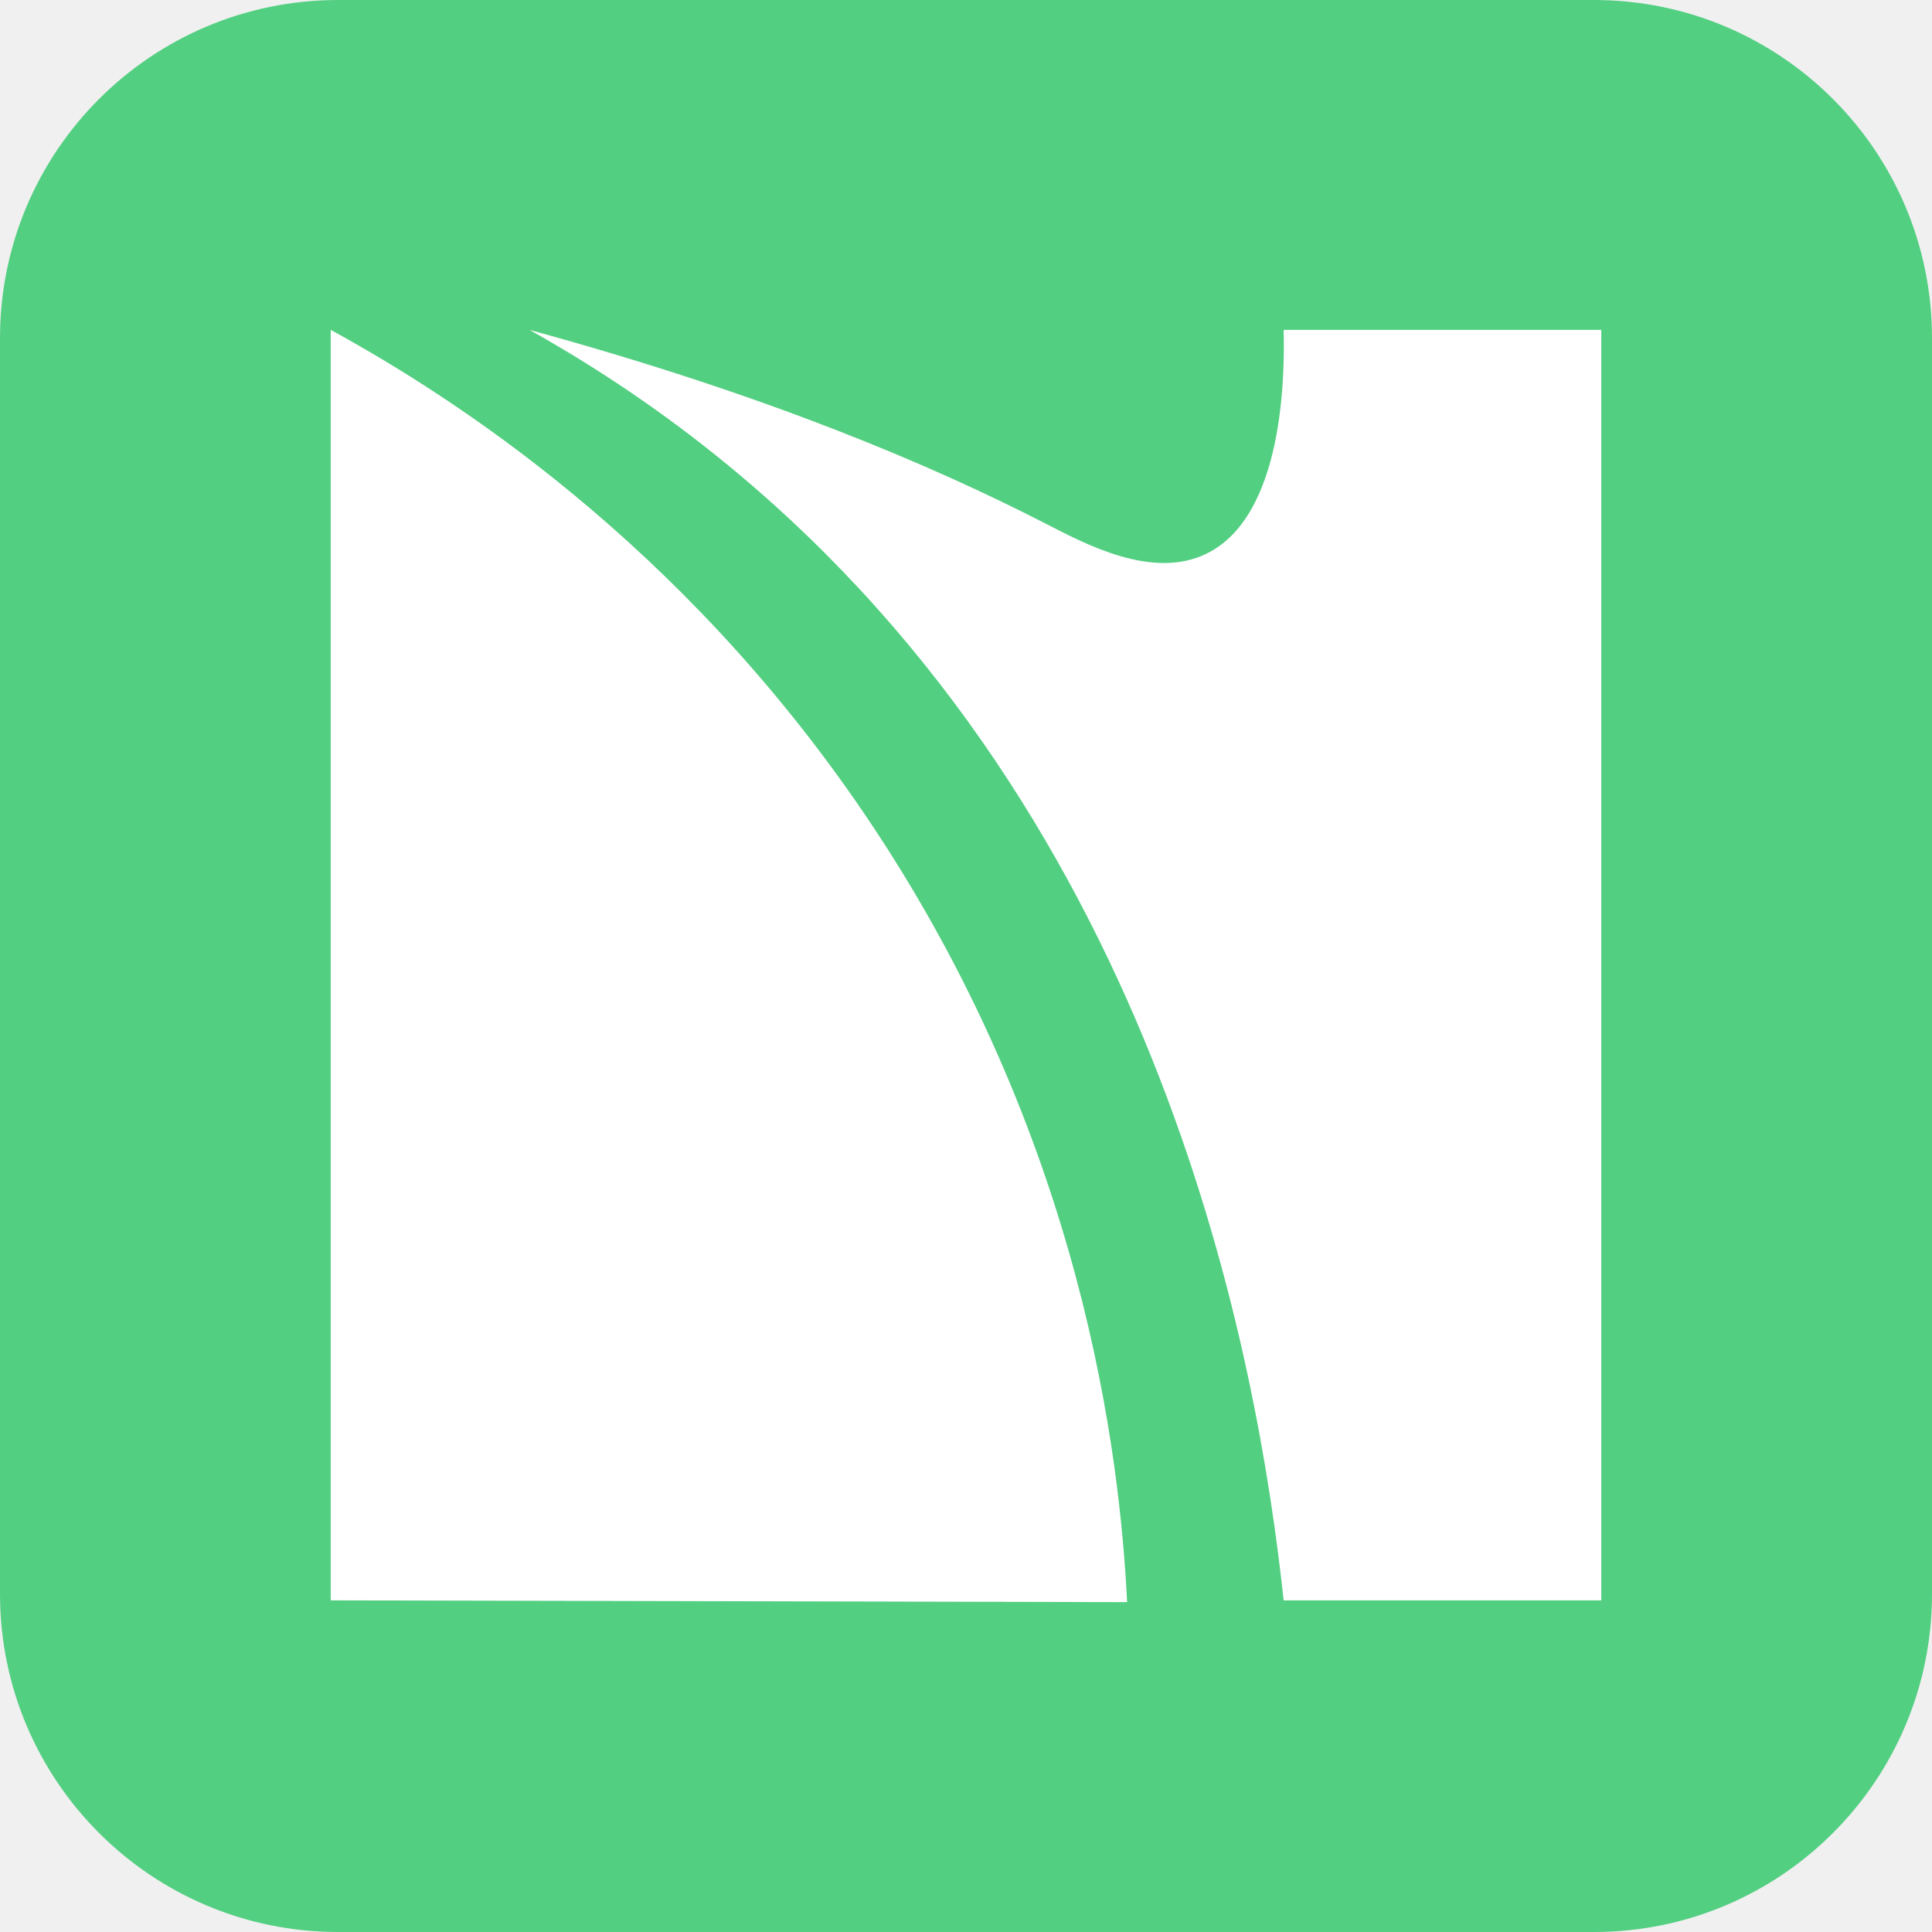
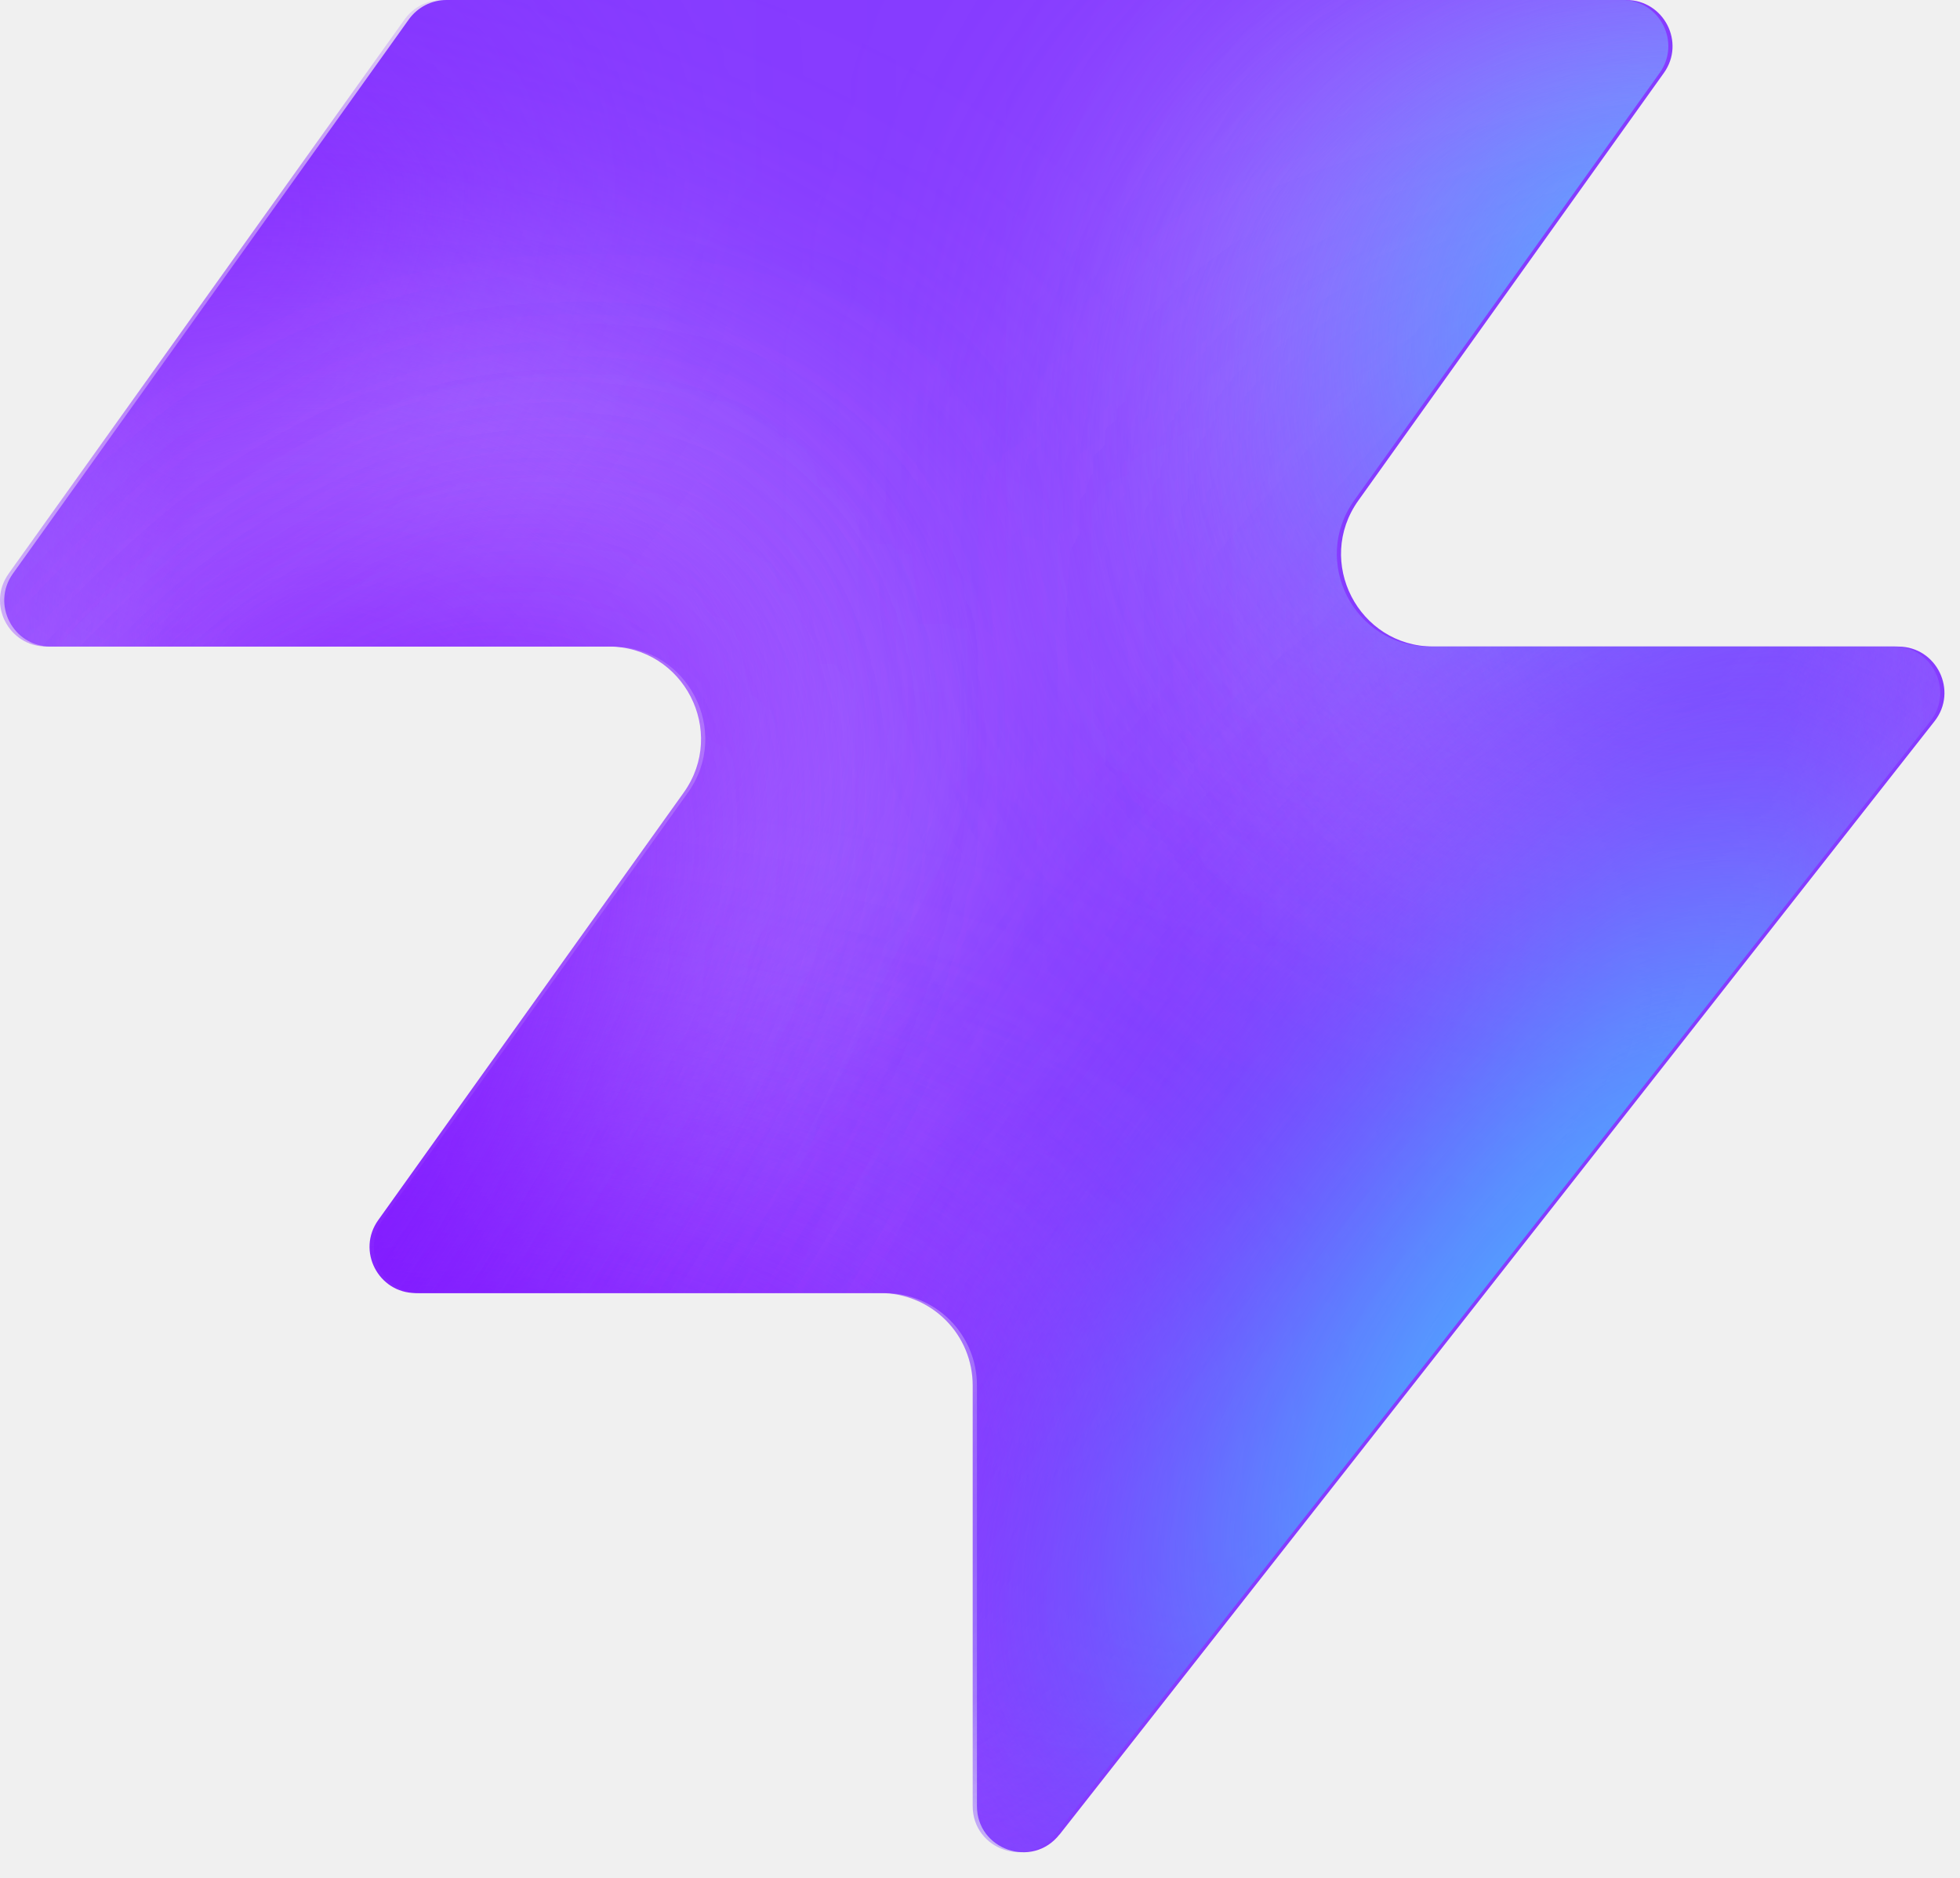
- <svg xmlns="http://www.w3.org/2000/svg" viewBox="0 0 160 160">
-   <rect width="160" height="160" rx="28" fill="#53cf81" />
-   <g transform="translate(24 24) scale(0.7)">
-     <path fill="#fff" d="M4.84,4.74c0,50.1,0,100.2,0,150.31,31.41.07,62.81.14,94.22.21-.83-16.78-5.02-54.88-31.09-93.28C46.2,29.92,19.38,12.7,4.84,4.74Z" />
-     <path fill="#fff" d="M155.16,4.74v150.31c-12.53,0-25.05,0-37.58,0-3.03-28.16-14.23-91.9-65.63-134.21-7.76-6.39-15.71-11.69-23.6-16.1,28.44,7.78,47.82,16.13,60.95,22.86,4.83,2.48,12.77,6.77,19.19,3.6,9.11-4.49,9.22-21.08,9.09-26.46h37.58Z" />
+ <svg xmlns="http://www.w3.org/2000/svg" width="48" height="46" fill="none" viewBox="0 0 48 46">
+   <path fill="#863bff" d="M25.946 44.938c-.664.845-2.021.375-2.021-.698V33.937a2.26 2.26 0 0 0-2.262-2.262H10.287c-.92 0-1.456-1.04-.92-1.788l7.48-10.471c1.07-1.497 0-3.578-1.842-3.578H1.237c-.92 0-1.456-1.04-.92-1.788L10.013.474c.214-.297.556-.474.92-.474h28.894c.92 0 1.456 1.04.92 1.788l-7.48 10.471c-1.07 1.498 0 3.579 1.842 3.579h11.377c.943 0 1.473 1.088.89 1.83L25.947 44.94z" style="fill:#863bff;fill:color(display-p3 .525 .23 1);fill-opacity:1" />
+   <mask id="a" width="48" height="46" x="0" y="0" maskUnits="userSpaceOnUse" style="mask-type:alpha">
+     <path fill="#000" d="M25.842 44.938c-.664.844-2.021.375-2.021-.698V33.937a2.26 2.26 0 0 0-2.262-2.262H10.183c-.92 0-1.456-1.04-.92-1.788l7.48-10.471c1.07-1.498 0-3.579-1.842-3.579H1.133c-.92 0-1.456-1.04-.92-1.787L9.91.473c.214-.297.556-.474.92-.474h28.894c.92 0 1.456 1.04.92 1.788l-7.48 10.471c-1.07 1.498 0 3.578 1.842 3.578h11.377c.943 0 1.473 1.088.89 1.832L25.843 44.94z" style="fill:#000;fill-opacity:1" />
+   </mask>
+   <g mask="url(#a)">
+     <g filter="url(#b)">
+       <ellipse cx="5.508" cy="14.704" fill="#ede6ff" rx="5.508" ry="14.704" style="fill:#ede6ff;fill:color(display-p3 .927 .903 1);fill-opacity:1" transform="matrix(.00324 1 1 -.00324 -4.47 31.516)" />
+     </g>
+     <g filter="url(#c)">
+       <ellipse cx="10.399" cy="29.851" fill="#ede6ff" rx="10.399" ry="29.851" style="fill:#ede6ff;fill:color(display-p3 .927 .903 1);fill-opacity:1" transform="matrix(.00324 1 1 -.00324 -39.328 7.883)" />
+     </g>
+     <g filter="url(#d)">
+       <ellipse cx="5.508" cy="30.487" fill="#7e14ff" rx="5.508" ry="30.487" style="fill:#7e14ff;fill:color(display-p3 .492 .077 1);fill-opacity:1" transform="rotate(89.814 -25.913 -14.639)scale(1 -1)" />
+     </g>
+     <g filter="url(#e)">
+       <ellipse cx="5.508" cy="30.599" fill="#7e14ff" rx="5.508" ry="30.599" style="fill:#7e14ff;fill:color(display-p3 .492 .077 1);fill-opacity:1" transform="rotate(89.814 -32.644 -3.334)scale(1 -1)" />
+     </g>
+     <g filter="url(#f)">
+       <ellipse cx="5.508" cy="30.599" fill="#7e14ff" rx="5.508" ry="30.599" style="fill:#7e14ff;fill:color(display-p3 .492 .077 1);fill-opacity:1" transform="matrix(.00324 1 1 -.00324 -34.34 30.47)" />
+     </g>
+     <g filter="url(#g)">
+       <ellipse cx="14.072" cy="22.078" fill="#ede6ff" rx="14.072" ry="22.078" style="fill:#ede6ff;fill:color(display-p3 .927 .903 1);fill-opacity:1" transform="rotate(93.35 24.506 48.493)scale(-1 1)" />
+     </g>
+     <g filter="url(#h)">
+       <ellipse cx="3.47" cy="21.501" fill="#7e14ff" rx="3.47" ry="21.501" style="fill:#7e14ff;fill:color(display-p3 .492 .077 1);fill-opacity:1" transform="rotate(89.009 28.708 47.59)scale(-1 1)" />
+     </g>
+     <g filter="url(#i)">
+       <ellipse cx="3.47" cy="21.501" fill="#7e14ff" rx="3.47" ry="21.501" style="fill:#7e14ff;fill:color(display-p3 .492 .077 1);fill-opacity:1" transform="rotate(89.009 28.708 47.59)scale(-1 1)" />
+     </g>
+     <g filter="url(#j)">
+       <ellipse cx=".387" cy="8.972" fill="#7e14ff" rx="4.407" ry="29.108" style="fill:#7e14ff;fill:color(display-p3 .492 .077 1);fill-opacity:1" transform="rotate(39.51 .387 8.972)" />
+     </g>
+     <g filter="url(#k)">
+       <ellipse cx="47.523" cy="-6.092" fill="#7e14ff" rx="4.407" ry="29.108" style="fill:#7e14ff;fill:color(display-p3 .492 .077 1);fill-opacity:1" transform="rotate(37.892 47.523 -6.092)" />
+     </g>
+     <g filter="url(#l)">
+       <ellipse cx="41.412" cy="6.333" fill="#47bfff" rx="5.971" ry="9.665" style="fill:#47bfff;fill:color(display-p3 .28 .748 1);fill-opacity:1" transform="rotate(37.892 41.412 6.333)" />
+     </g>
+     <g filter="url(#m)">
+       <ellipse cx="-1.879" cy="38.332" fill="#7e14ff" rx="4.407" ry="29.108" style="fill:#7e14ff;fill:color(display-p3 .492 .077 1);fill-opacity:1" transform="rotate(37.892 -1.88 38.332)" />
+     </g>
+     <g filter="url(#n)">
+       <ellipse cx="-1.879" cy="38.332" fill="#7e14ff" rx="4.407" ry="29.108" style="fill:#7e14ff;fill:color(display-p3 .492 .077 1);fill-opacity:1" transform="rotate(37.892 -1.88 38.332)" />
+     </g>
+     <g filter="url(#o)">
+       <ellipse cx="35.651" cy="29.907" fill="#7e14ff" rx="4.407" ry="29.108" style="fill:#7e14ff;fill:color(display-p3 .492 .077 1);fill-opacity:1" transform="rotate(37.892 35.651 29.907)" />
+     </g>
+     <g filter="url(#p)">
+       <ellipse cx="38.418" cy="32.4" fill="#47bfff" rx="5.971" ry="15.297" style="fill:#47bfff;fill:color(display-p3 .28 .748 1);fill-opacity:1" transform="rotate(37.892 38.418 32.4)" />
+     </g>
  </g>
+   <defs>
+     <filter id="b" width="60.045" height="41.654" x="-19.77" y="16.149" color-interpolation-filters="sRGB" filterUnits="userSpaceOnUse">
+       <feFlood flood-opacity="0" result="BackgroundImageFix" />
+       <feBlend in="SourceGraphic" in2="BackgroundImageFix" result="shape" />
+       <feGaussianBlur result="effect1_foregroundBlur_2002_17158" stdDeviation="7.659" />
+     </filter>
+     <filter id="c" width="90.34" height="51.437" x="-54.613" y="-7.533" color-interpolation-filters="sRGB" filterUnits="userSpaceOnUse">
+       <feFlood flood-opacity="0" result="BackgroundImageFix" />
+       <feBlend in="SourceGraphic" in2="BackgroundImageFix" result="shape" />
+       <feGaussianBlur result="effect1_foregroundBlur_2002_17158" stdDeviation="7.659" />
+     </filter>
+     <filter id="d" width="79.355" height="29.4" x="-49.64" y="2.03" color-interpolation-filters="sRGB" filterUnits="userSpaceOnUse">
+       <feFlood flood-opacity="0" result="BackgroundImageFix" />
+       <feBlend in="SourceGraphic" in2="BackgroundImageFix" result="shape" />
+       <feGaussianBlur result="effect1_foregroundBlur_2002_17158" stdDeviation="4.596" />
+     </filter>
+     <filter id="e" width="79.579" height="29.4" x="-45.045" y="20.029" color-interpolation-filters="sRGB" filterUnits="userSpaceOnUse">
+       <feFlood flood-opacity="0" result="BackgroundImageFix" />
+       <feBlend in="SourceGraphic" in2="BackgroundImageFix" result="shape" />
+       <feGaussianBlur result="effect1_foregroundBlur_2002_17158" stdDeviation="4.596" />
+     </filter>
+     <filter id="f" width="79.579" height="29.4" x="-43.513" y="21.178" color-interpolation-filters="sRGB" filterUnits="userSpaceOnUse">
+       <feFlood flood-opacity="0" result="BackgroundImageFix" />
+       <feBlend in="SourceGraphic" in2="BackgroundImageFix" result="shape" />
+       <feGaussianBlur result="effect1_foregroundBlur_2002_17158" stdDeviation="4.596" />
+     </filter>
+     <filter id="g" width="74.749" height="58.852" x="15.756" y="-17.901" color-interpolation-filters="sRGB" filterUnits="userSpaceOnUse">
+       <feFlood flood-opacity="0" result="BackgroundImageFix" />
+       <feBlend in="SourceGraphic" in2="BackgroundImageFix" result="shape" />
+       <feGaussianBlur result="effect1_foregroundBlur_2002_17158" stdDeviation="7.659" />
+     </filter>
+     <filter id="h" width="61.377" height="25.362" x="23.548" y="2.284" color-interpolation-filters="sRGB" filterUnits="userSpaceOnUse">
+       <feFlood flood-opacity="0" result="BackgroundImageFix" />
+       <feBlend in="SourceGraphic" in2="BackgroundImageFix" result="shape" />
+       <feGaussianBlur result="effect1_foregroundBlur_2002_17158" stdDeviation="4.596" />
+     </filter>
+     <filter id="i" width="61.377" height="25.362" x="23.548" y="2.284" color-interpolation-filters="sRGB" filterUnits="userSpaceOnUse">
+       <feFlood flood-opacity="0" result="BackgroundImageFix" />
+       <feBlend in="SourceGraphic" in2="BackgroundImageFix" result="shape" />
+       <feGaussianBlur result="effect1_foregroundBlur_2002_17158" stdDeviation="4.596" />
+     </filter>
+     <filter id="j" width="56.045" height="63.649" x="-27.636" y="-22.853" color-interpolation-filters="sRGB" filterUnits="userSpaceOnUse">
+       <feFlood flood-opacity="0" result="BackgroundImageFix" />
+       <feBlend in="SourceGraphic" in2="BackgroundImageFix" result="shape" />
+       <feGaussianBlur result="effect1_foregroundBlur_2002_17158" stdDeviation="4.596" />
+     </filter>
+     <filter id="k" width="54.814" height="64.646" x="20.116" y="-38.415" color-interpolation-filters="sRGB" filterUnits="userSpaceOnUse">
+       <feFlood flood-opacity="0" result="BackgroundImageFix" />
+       <feBlend in="SourceGraphic" in2="BackgroundImageFix" result="shape" />
+       <feGaussianBlur result="effect1_foregroundBlur_2002_17158" stdDeviation="4.596" />
+     </filter>
+     <filter id="l" width="33.541" height="35.313" x="24.641" y="-11.323" color-interpolation-filters="sRGB" filterUnits="userSpaceOnUse">
+       <feFlood flood-opacity="0" result="BackgroundImageFix" />
+       <feBlend in="SourceGraphic" in2="BackgroundImageFix" result="shape" />
+       <feGaussianBlur result="effect1_foregroundBlur_2002_17158" stdDeviation="4.596" />
+     </filter>
+     <filter id="m" width="54.814" height="64.646" x="-29.286" y="6.009" color-interpolation-filters="sRGB" filterUnits="userSpaceOnUse">
+       <feFlood flood-opacity="0" result="BackgroundImageFix" />
+       <feBlend in="SourceGraphic" in2="BackgroundImageFix" result="shape" />
+       <feGaussianBlur result="effect1_foregroundBlur_2002_17158" stdDeviation="4.596" />
+     </filter>
+     <filter id="n" width="54.814" height="64.646" x="-29.286" y="6.009" color-interpolation-filters="sRGB" filterUnits="userSpaceOnUse">
+       <feFlood flood-opacity="0" result="BackgroundImageFix" />
+       <feBlend in="SourceGraphic" in2="BackgroundImageFix" result="shape" />
+       <feGaussianBlur result="effect1_foregroundBlur_2002_17158" stdDeviation="4.596" />
+     </filter>
+     <filter id="o" width="54.814" height="64.646" x="8.244" y="-2.416" color-interpolation-filters="sRGB" filterUnits="userSpaceOnUse">
+       <feFlood flood-opacity="0" result="BackgroundImageFix" />
+       <feBlend in="SourceGraphic" in2="BackgroundImageFix" result="shape" />
+       <feGaussianBlur result="effect1_foregroundBlur_2002_17158" stdDeviation="4.596" />
+     </filter>
+     <filter id="p" width="39.409" height="43.623" x="18.713" y="10.588" color-interpolation-filters="sRGB" filterUnits="userSpaceOnUse">
+       <feFlood flood-opacity="0" result="BackgroundImageFix" />
+       <feBlend in="SourceGraphic" in2="BackgroundImageFix" result="shape" />
+       <feGaussianBlur result="effect1_foregroundBlur_2002_17158" stdDeviation="4.596" />
+     </filter>
+   </defs>
</svg>
